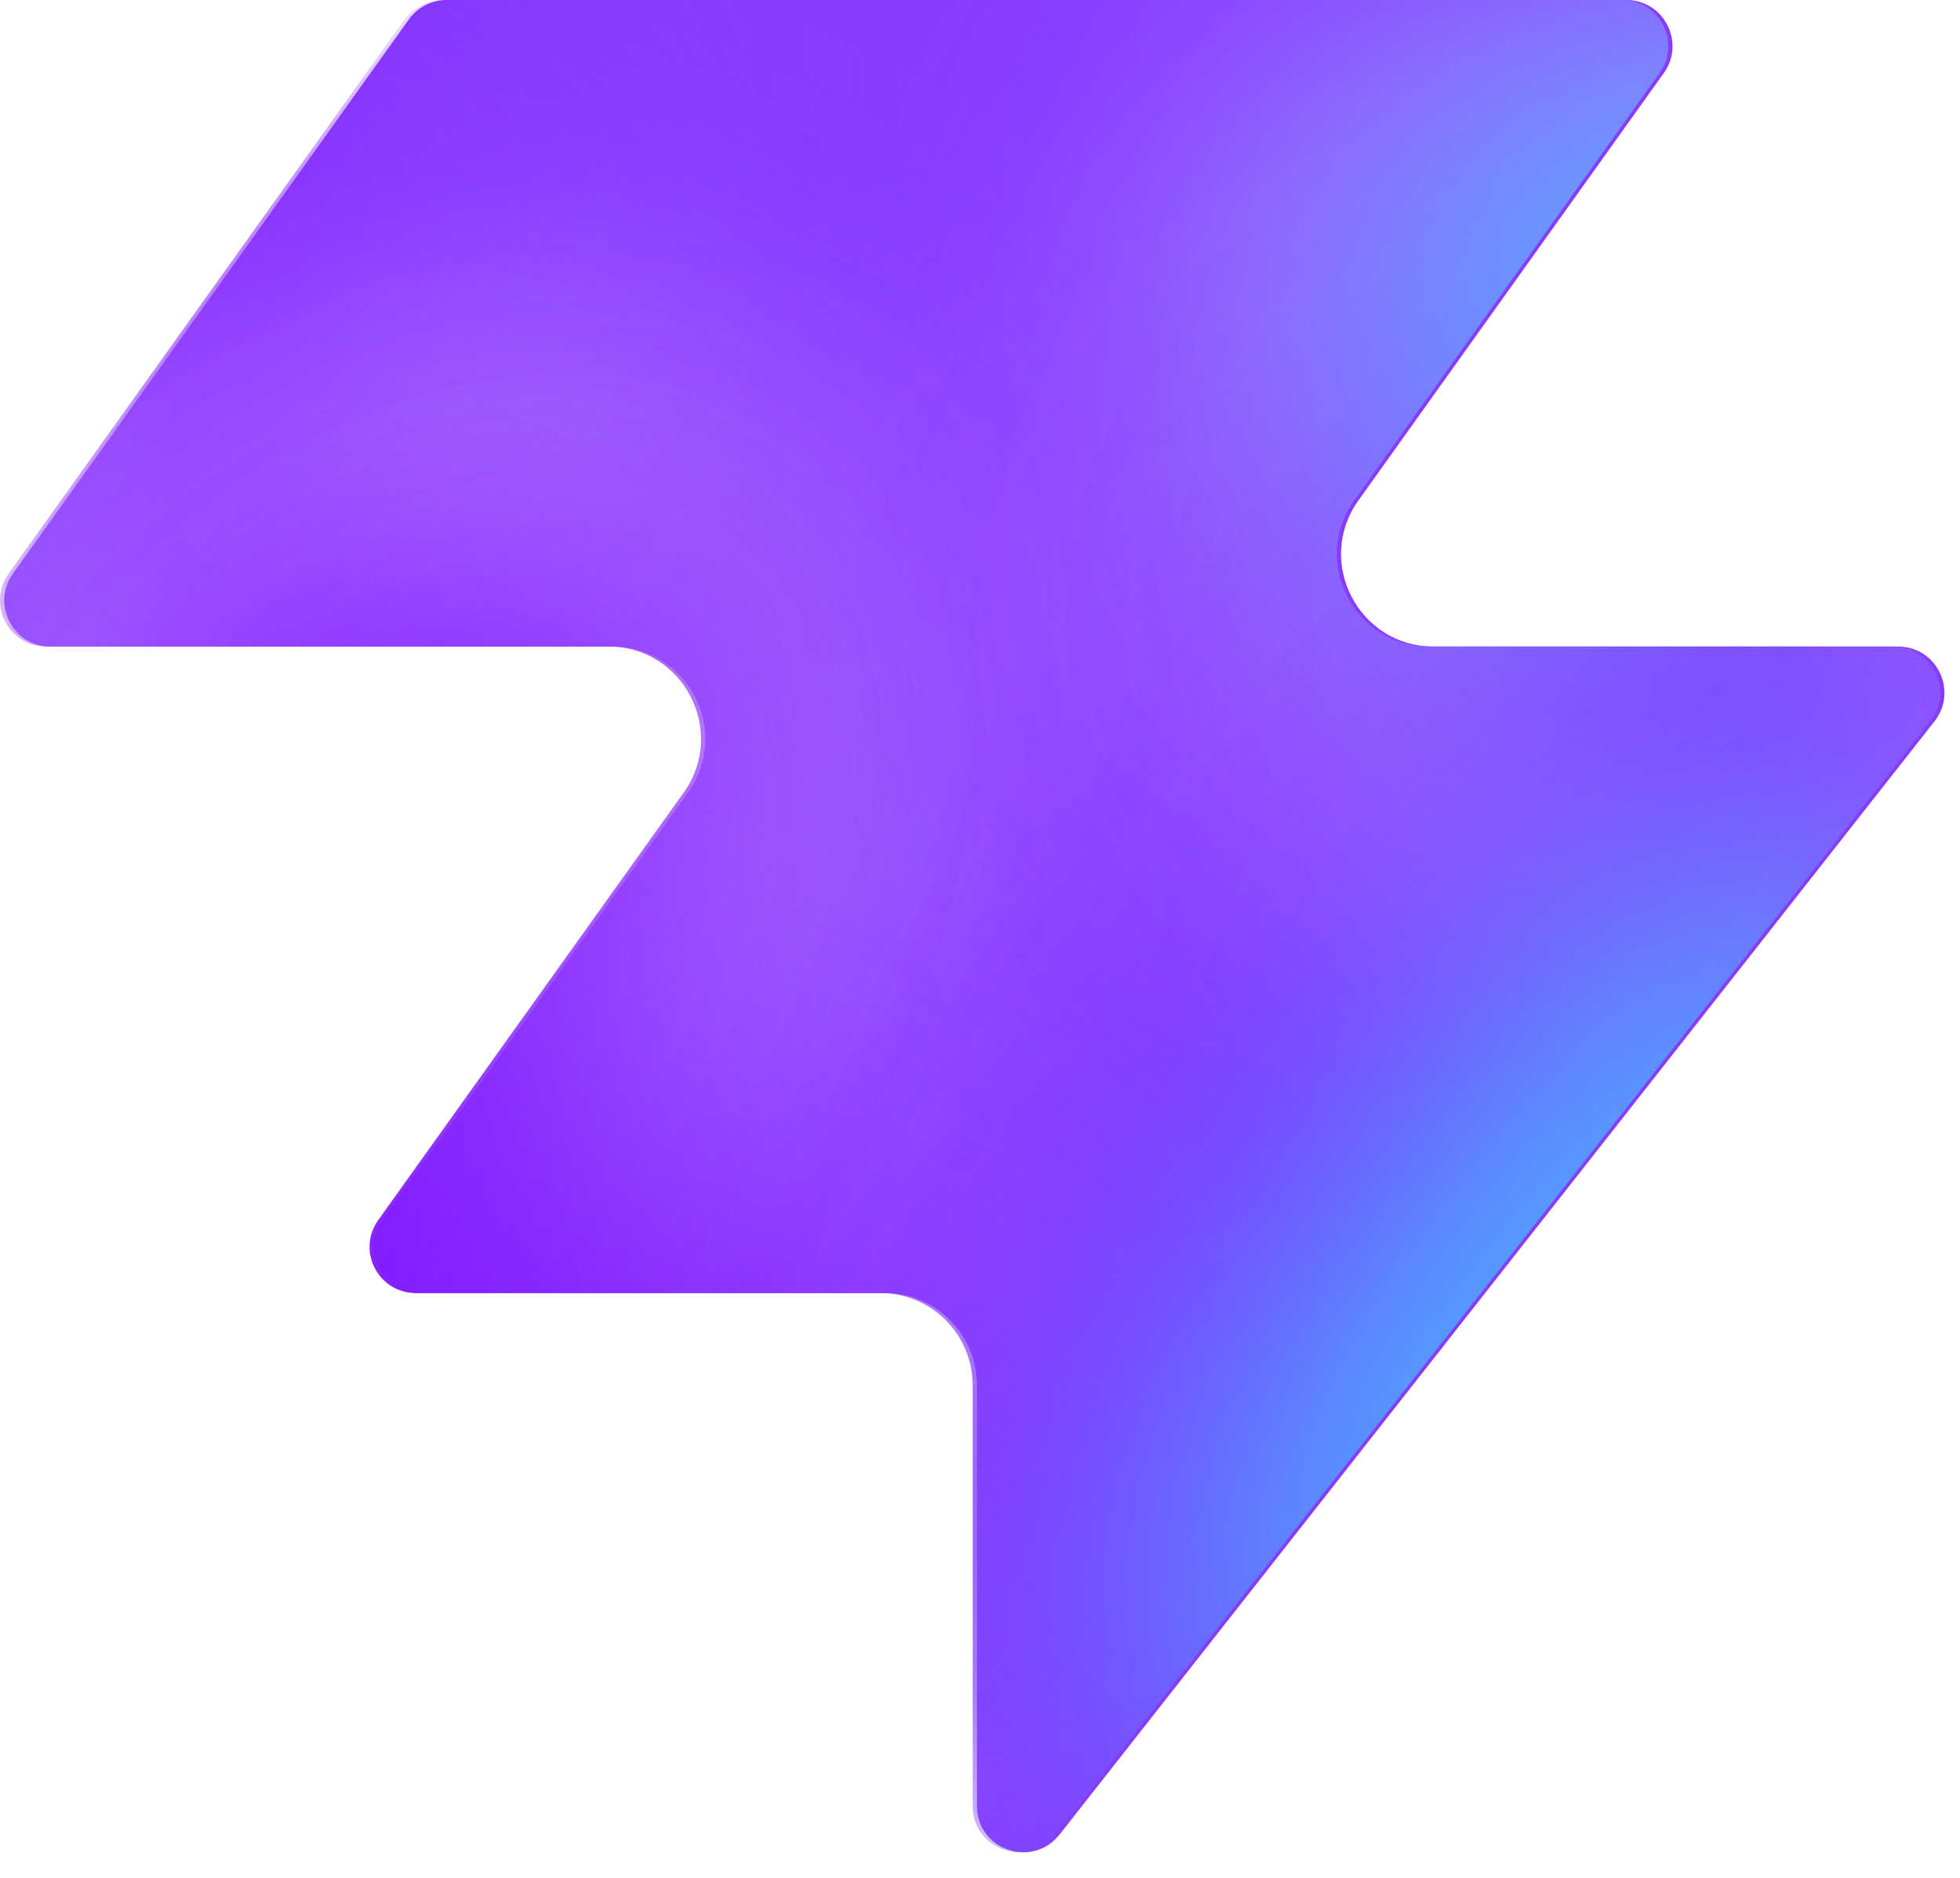
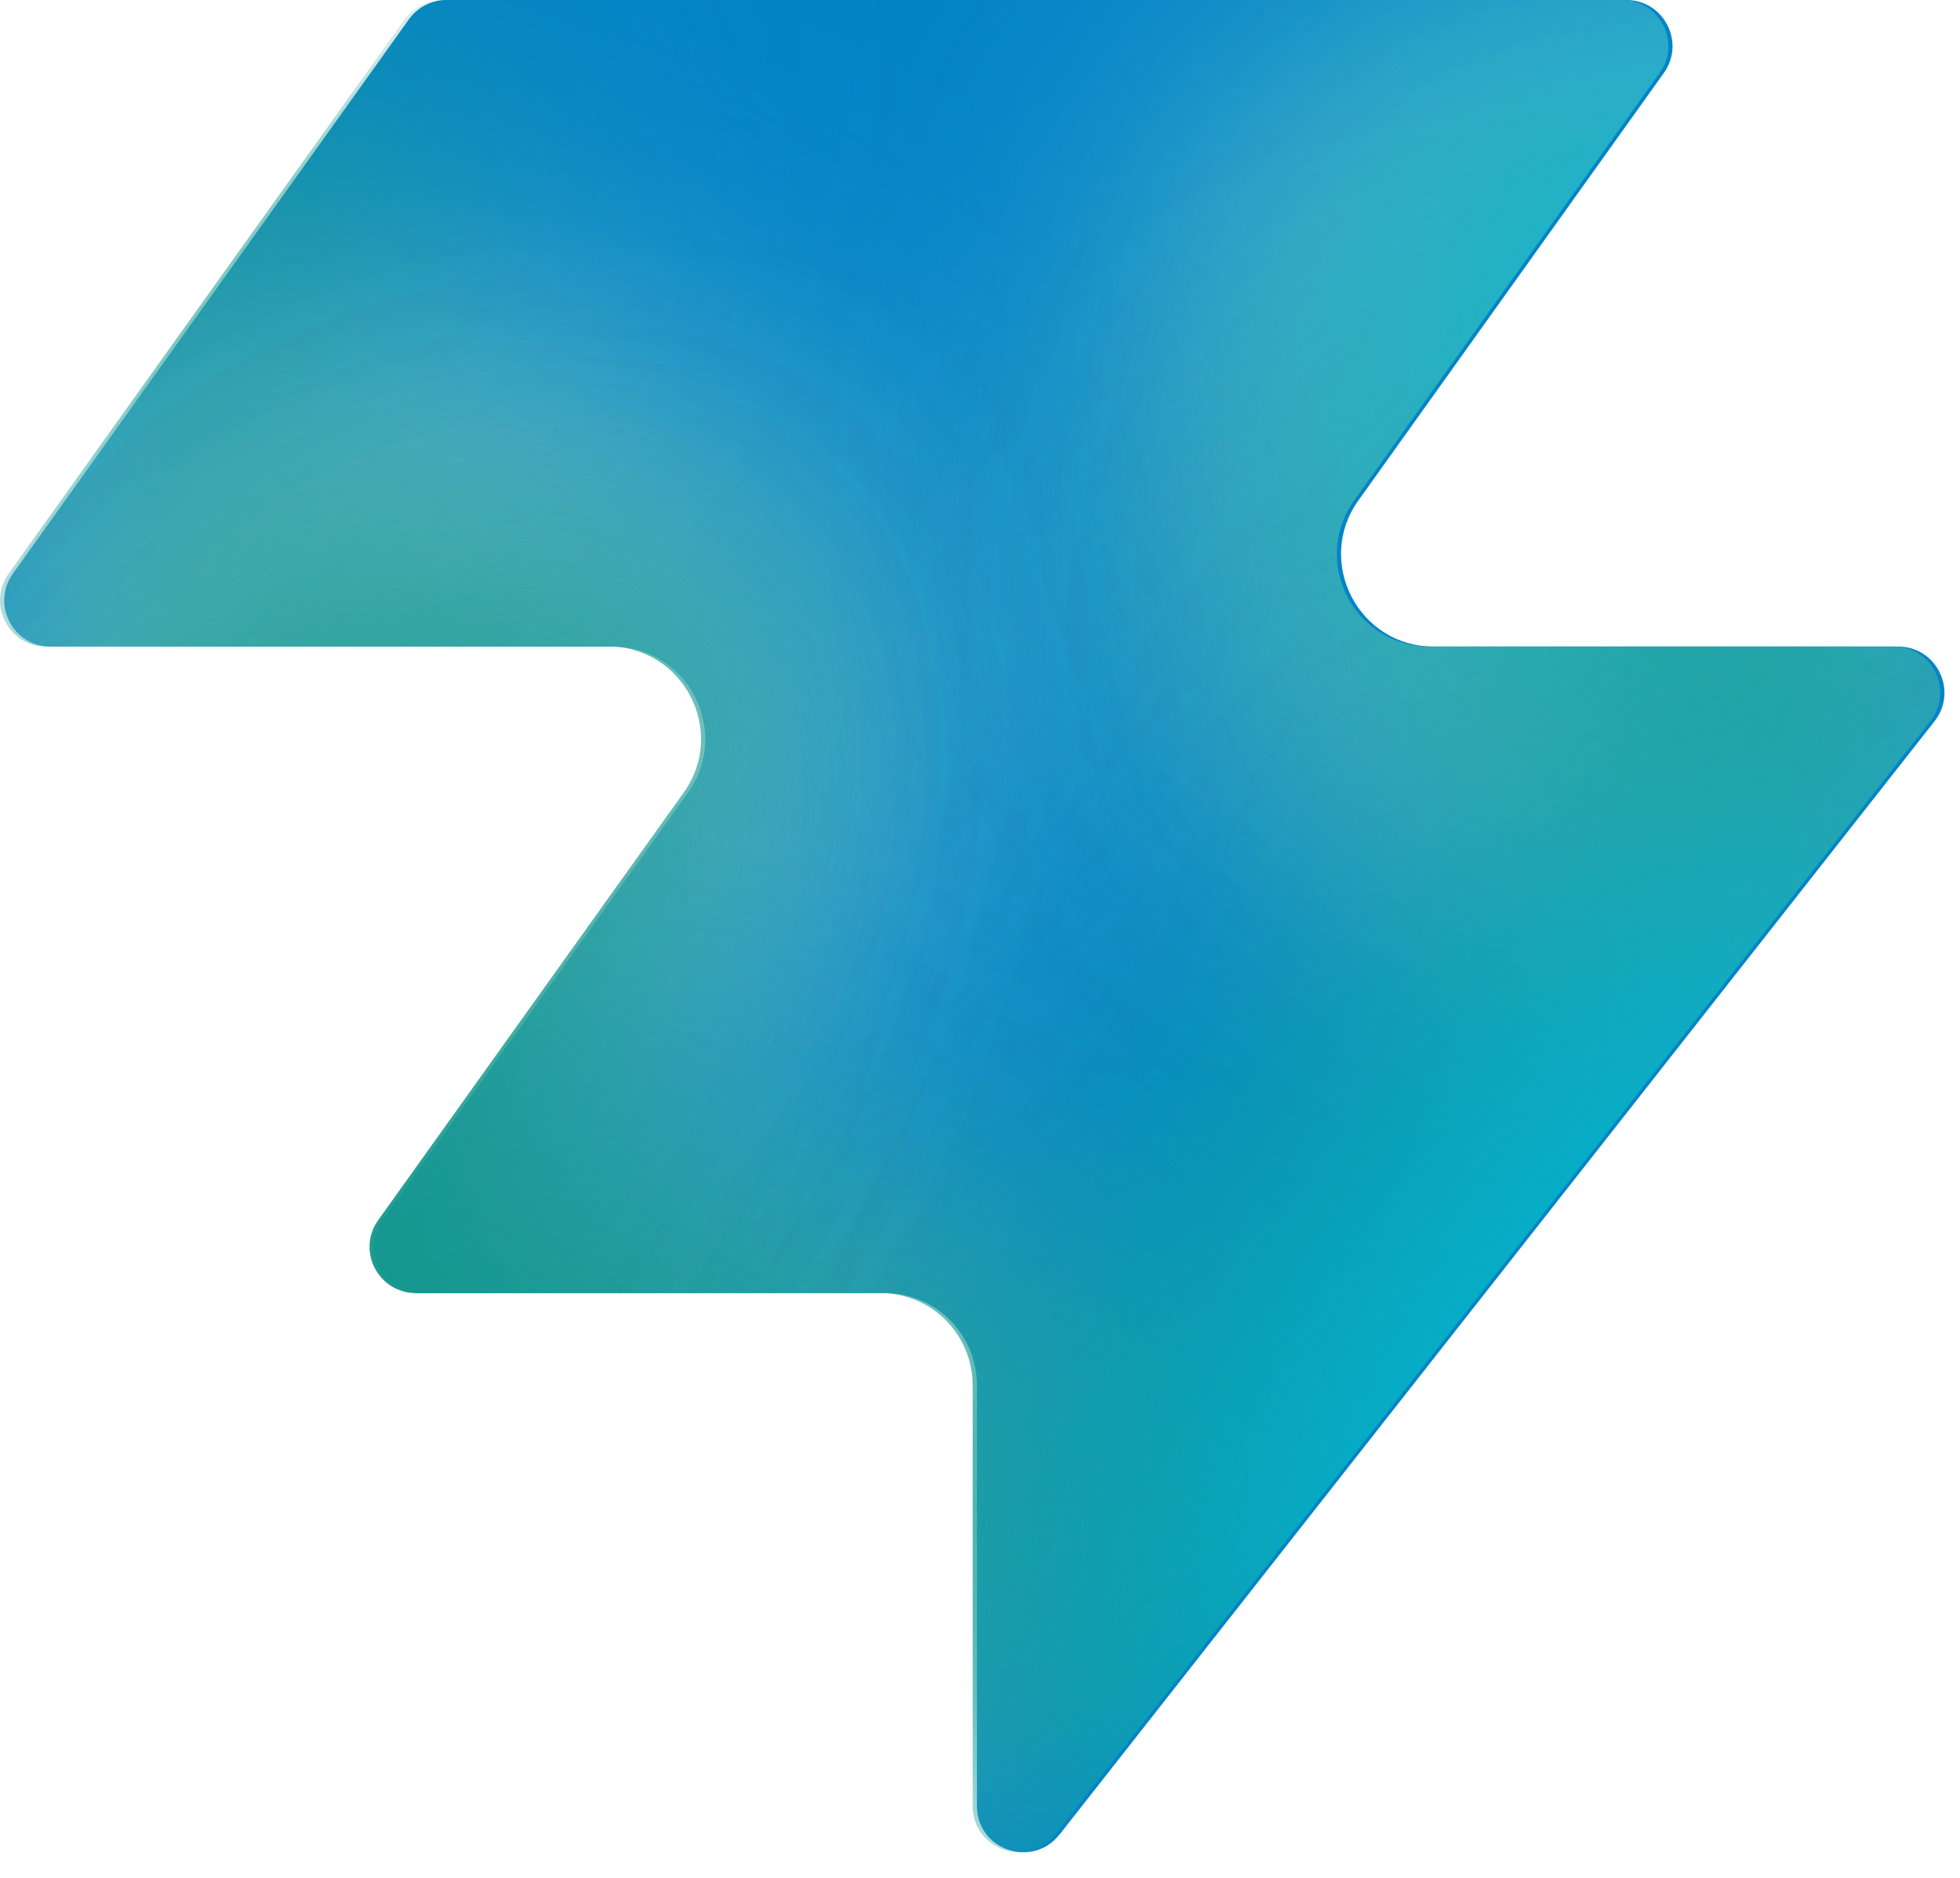
<svg xmlns="http://www.w3.org/2000/svg" width="48" height="46" fill="none" viewBox="0 0 48 46">
-   <path fill="#863bff" d="M25.946 44.938c-.664.845-2.021.375-2.021-.698V33.937a2.26 2.26 0 0 0-2.262-2.262H10.287c-.92 0-1.456-1.04-.92-1.788l7.48-10.471c1.07-1.497 0-3.578-1.842-3.578H1.237c-.92 0-1.456-1.04-.92-1.788L10.013.474c.214-.297.556-.474.92-.474h28.894c.92 0 1.456 1.04.92 1.788l-7.48 10.471c-1.07 1.498 0 3.579 1.842 3.579h11.377c.943 0 1.473 1.088.89 1.83L25.947 44.94z" style="fill:#863bff;fill:color(display-p3 .525 .23 1);fill-opacity:1" />
+   <path fill="#0284c7" d="M25.946 44.938c-.664.845-2.021.375-2.021-.698V33.937a2.26 2.26 0 0 0-2.262-2.262H10.287c-.92 0-1.456-1.04-.92-1.788l7.48-10.471c1.07-1.497 0-3.578-1.842-3.578H1.237c-.92 0-1.456-1.04-.92-1.788L10.013.474c.214-.297.556-.474.92-.474h28.894c.92 0 1.456 1.04.92 1.788l-7.48 10.471c-1.07 1.498 0 3.579 1.842 3.579h11.377c.943 0 1.473 1.088.89 1.83L25.947 44.94z" style="fill:#0284c7;fill-opacity:1" />
  <mask id="a" width="48" height="46" x="0" y="0" maskUnits="userSpaceOnUse" style="mask-type:alpha">
    <path fill="#000" d="M25.842 44.938c-.664.844-2.021.375-2.021-.698V33.937a2.26 2.26 0 0 0-2.262-2.262H10.183c-.92 0-1.456-1.04-.92-1.788l7.48-10.471c1.07-1.498 0-3.579-1.842-3.579H1.133c-.92 0-1.456-1.04-.92-1.787L9.91.473c.214-.297.556-.474.92-.474h28.894c.92 0 1.456 1.04.92 1.788l-7.48 10.471c-1.07 1.498 0 3.578 1.842 3.578h11.377c.943 0 1.473 1.088.89 1.832L25.843 44.94z" style="fill:#000;fill-opacity:1" />
  </mask>
  <g mask="url(#a)">
    <g filter="url(#b)">
-       <ellipse cx="5.508" cy="14.704" fill="#ede6ff" rx="5.508" ry="14.704" style="fill:#ede6ff;fill:color(display-p3 .927 .903 1);fill-opacity:1" transform="matrix(.00324 1 1 -.00324 -4.47 31.516)" />
+       <ellipse cx="5.508" cy="14.704" fill="#e0f2fe" rx="5.508" ry="14.704" style="fill:#e0f2fe;fill-opacity:1" transform="matrix(.00324 1 1 -.00324 -4.47 31.516)" />
    </g>
    <g filter="url(#c)">
-       <ellipse cx="10.399" cy="29.851" fill="#ede6ff" rx="10.399" ry="29.851" style="fill:#ede6ff;fill:color(display-p3 .927 .903 1);fill-opacity:1" transform="matrix(.00324 1 1 -.00324 -39.328 7.883)" />
+       <ellipse cx="10.399" cy="29.851" fill="#e0f2fe" rx="10.399" ry="29.851" style="fill:#e0f2fe;fill-opacity:1" transform="matrix(.00324 1 1 -.00324 -39.328 7.883)" />
    </g>
    <g filter="url(#d)">
-       <ellipse cx="5.508" cy="30.487" fill="#7e14ff" rx="5.508" ry="30.487" style="fill:#7e14ff;fill:color(display-p3 .492 .077 1);fill-opacity:1" transform="rotate(89.814 -25.913 -14.639)scale(1 -1)" />
+       <ellipse cx="5.508" cy="30.487" fill="#0d9488" rx="5.508" ry="30.487" style="fill:#0d9488;fill-opacity:1" transform="rotate(89.814 -25.913 -14.639)scale(1 -1)" />
    </g>
    <g filter="url(#e)">
-       <ellipse cx="5.508" cy="30.599" fill="#7e14ff" rx="5.508" ry="30.599" style="fill:#7e14ff;fill:color(display-p3 .492 .077 1);fill-opacity:1" transform="rotate(89.814 -32.644 -3.334)scale(1 -1)" />
+       <ellipse cx="5.508" cy="30.599" fill="#0d9488" rx="5.508" ry="30.599" style="fill:#0d9488;fill-opacity:1" transform="rotate(89.814 -32.644 -3.334)scale(1 -1)" />
    </g>
    <g filter="url(#f)">
-       <ellipse cx="5.508" cy="30.599" fill="#7e14ff" rx="5.508" ry="30.599" style="fill:#7e14ff;fill:color(display-p3 .492 .077 1);fill-opacity:1" transform="matrix(.00324 1 1 -.00324 -34.34 30.47)" />
+       <ellipse cx="5.508" cy="30.599" fill="#0d9488" rx="5.508" ry="30.599" style="fill:#0d9488;fill-opacity:1" transform="matrix(.00324 1 1 -.00324 -34.34 30.47)" />
    </g>
    <g filter="url(#g)">
-       <ellipse cx="14.072" cy="22.078" fill="#ede6ff" rx="14.072" ry="22.078" style="fill:#ede6ff;fill:color(display-p3 .927 .903 1);fill-opacity:1" transform="rotate(93.35 24.506 48.493)scale(-1 1)" />
+       <ellipse cx="14.072" cy="22.078" fill="#e0f2fe" rx="14.072" ry="22.078" style="fill:#e0f2fe;fill-opacity:1" transform="rotate(93.35 24.506 48.493)scale(-1 1)" />
    </g>
    <g filter="url(#h)">
-       <ellipse cx="3.47" cy="21.501" fill="#7e14ff" rx="3.47" ry="21.501" style="fill:#7e14ff;fill:color(display-p3 .492 .077 1);fill-opacity:1" transform="rotate(89.009 28.708 47.59)scale(-1 1)" />
+       <ellipse cx="3.47" cy="21.501" fill="#0d9488" rx="3.47" ry="21.501" style="fill:#0d9488;fill-opacity:1" transform="rotate(89.009 28.708 47.59)scale(-1 1)" />
    </g>
    <g filter="url(#i)">
-       <ellipse cx="3.47" cy="21.501" fill="#7e14ff" rx="3.47" ry="21.501" style="fill:#7e14ff;fill:color(display-p3 .492 .077 1);fill-opacity:1" transform="rotate(89.009 28.708 47.59)scale(-1 1)" />
+       <ellipse cx="3.47" cy="21.501" fill="#0d9488" rx="3.47" ry="21.501" style="fill:#0d9488;fill-opacity:1" transform="rotate(89.009 28.708 47.59)scale(-1 1)" />
    </g>
    <g filter="url(#j)">
-       <ellipse cx=".387" cy="8.972" fill="#7e14ff" rx="4.407" ry="29.108" style="fill:#7e14ff;fill:color(display-p3 .492 .077 1);fill-opacity:1" transform="rotate(39.51 .387 8.972)" />
+       <ellipse cx=".387" cy="8.972" fill="#0d9488" rx="4.407" ry="29.108" style="fill:#0d9488;fill-opacity:1" transform="rotate(39.51 .387 8.972)" />
    </g>
    <g filter="url(#k)">
-       <ellipse cx="47.523" cy="-6.092" fill="#7e14ff" rx="4.407" ry="29.108" style="fill:#7e14ff;fill:color(display-p3 .492 .077 1);fill-opacity:1" transform="rotate(37.892 47.523 -6.092)" />
+       <ellipse cx="47.523" cy="-6.092" fill="#0d9488" rx="4.407" ry="29.108" style="fill:#0d9488;fill-opacity:1" transform="rotate(37.892 47.523 -6.092)" />
    </g>
    <g filter="url(#l)">
-       <ellipse cx="41.412" cy="6.333" fill="#47bfff" rx="5.971" ry="9.665" style="fill:#47bfff;fill:color(display-p3 .28 .748 1);fill-opacity:1" transform="rotate(37.892 41.412 6.333)" />
+       <ellipse cx="41.412" cy="6.333" fill="#06b6d4" rx="5.971" ry="9.665" style="fill:#06b6d4;fill-opacity:1" transform="rotate(37.892 41.412 6.333)" />
    </g>
    <g filter="url(#m)">
-       <ellipse cx="-1.879" cy="38.332" fill="#7e14ff" rx="4.407" ry="29.108" style="fill:#7e14ff;fill:color(display-p3 .492 .077 1);fill-opacity:1" transform="rotate(37.892 -1.88 38.332)" />
+       <ellipse cx="-1.879" cy="38.332" fill="#0d9488" rx="4.407" ry="29.108" style="fill:#0d9488;fill-opacity:1" transform="rotate(37.892 -1.88 38.332)" />
    </g>
    <g filter="url(#n)">
-       <ellipse cx="-1.879" cy="38.332" fill="#7e14ff" rx="4.407" ry="29.108" style="fill:#7e14ff;fill:color(display-p3 .492 .077 1);fill-opacity:1" transform="rotate(37.892 -1.88 38.332)" />
+       <ellipse cx="-1.879" cy="38.332" fill="#0d9488" rx="4.407" ry="29.108" style="fill:#0d9488;fill-opacity:1" transform="rotate(37.892 -1.88 38.332)" />
    </g>
    <g filter="url(#o)">
-       <ellipse cx="35.651" cy="29.907" fill="#7e14ff" rx="4.407" ry="29.108" style="fill:#7e14ff;fill:color(display-p3 .492 .077 1);fill-opacity:1" transform="rotate(37.892 35.651 29.907)" />
+       <ellipse cx="35.651" cy="29.907" fill="#0d9488" rx="4.407" ry="29.108" style="fill:#0d9488;fill-opacity:1" transform="rotate(37.892 35.651 29.907)" />
    </g>
    <g filter="url(#p)">
-       <ellipse cx="38.418" cy="32.4" fill="#47bfff" rx="5.971" ry="15.297" style="fill:#47bfff;fill:color(display-p3 .28 .748 1);fill-opacity:1" transform="rotate(37.892 38.418 32.4)" />
+       <ellipse cx="38.418" cy="32.4" fill="#06b6d4" rx="5.971" ry="15.297" style="fill:#06b6d4;fill-opacity:1" transform="rotate(37.892 38.418 32.4)" />
    </g>
  </g>
  <defs>
    <filter id="b" width="60.045" height="41.654" x="-19.77" y="16.149" color-interpolation-filters="sRGB" filterUnits="userSpaceOnUse">
      <feFlood flood-opacity="0" result="BackgroundImageFix" />
      <feBlend in="SourceGraphic" in2="BackgroundImageFix" result="shape" />
      <feGaussianBlur result="effect1_foregroundBlur_2002_17158" stdDeviation="7.659" />
    </filter>
    <filter id="c" width="90.34" height="51.437" x="-54.613" y="-7.533" color-interpolation-filters="sRGB" filterUnits="userSpaceOnUse">
      <feFlood flood-opacity="0" result="BackgroundImageFix" />
      <feBlend in="SourceGraphic" in2="BackgroundImageFix" result="shape" />
      <feGaussianBlur result="effect1_foregroundBlur_2002_17158" stdDeviation="7.659" />
    </filter>
    <filter id="d" width="79.355" height="29.4" x="-49.64" y="2.03" color-interpolation-filters="sRGB" filterUnits="userSpaceOnUse">
      <feFlood flood-opacity="0" result="BackgroundImageFix" />
      <feBlend in="SourceGraphic" in2="BackgroundImageFix" result="shape" />
      <feGaussianBlur result="effect1_foregroundBlur_2002_17158" stdDeviation="4.596" />
    </filter>
    <filter id="e" width="79.579" height="29.4" x="-45.045" y="20.029" color-interpolation-filters="sRGB" filterUnits="userSpaceOnUse">
      <feFlood flood-opacity="0" result="BackgroundImageFix" />
      <feBlend in="SourceGraphic" in2="BackgroundImageFix" result="shape" />
      <feGaussianBlur result="effect1_foregroundBlur_2002_17158" stdDeviation="4.596" />
    </filter>
    <filter id="f" width="79.579" height="29.4" x="-43.513" y="21.178" color-interpolation-filters="sRGB" filterUnits="userSpaceOnUse">
      <feFlood flood-opacity="0" result="BackgroundImageFix" />
      <feBlend in="SourceGraphic" in2="BackgroundImageFix" result="shape" />
      <feGaussianBlur result="effect1_foregroundBlur_2002_17158" stdDeviation="4.596" />
    </filter>
    <filter id="g" width="74.749" height="58.852" x="15.756" y="-17.901" color-interpolation-filters="sRGB" filterUnits="userSpaceOnUse">
      <feFlood flood-opacity="0" result="BackgroundImageFix" />
      <feBlend in="SourceGraphic" in2="BackgroundImageFix" result="shape" />
      <feGaussianBlur result="effect1_foregroundBlur_2002_17158" stdDeviation="7.659" />
    </filter>
    <filter id="h" width="61.377" height="25.362" x="23.548" y="2.284" color-interpolation-filters="sRGB" filterUnits="userSpaceOnUse">
      <feFlood flood-opacity="0" result="BackgroundImageFix" />
      <feBlend in="SourceGraphic" in2="BackgroundImageFix" result="shape" />
      <feGaussianBlur result="effect1_foregroundBlur_2002_17158" stdDeviation="4.596" />
    </filter>
    <filter id="i" width="61.377" height="25.362" x="23.548" y="2.284" color-interpolation-filters="sRGB" filterUnits="userSpaceOnUse">
      <feFlood flood-opacity="0" result="BackgroundImageFix" />
      <feBlend in="SourceGraphic" in2="BackgroundImageFix" result="shape" />
      <feGaussianBlur result="effect1_foregroundBlur_2002_17158" stdDeviation="4.596" />
    </filter>
    <filter id="j" width="56.045" height="63.649" x="-27.636" y="-22.853" color-interpolation-filters="sRGB" filterUnits="userSpaceOnUse">
      <feFlood flood-opacity="0" result="BackgroundImageFix" />
      <feBlend in="SourceGraphic" in2="BackgroundImageFix" result="shape" />
      <feGaussianBlur result="effect1_foregroundBlur_2002_17158" stdDeviation="4.596" />
    </filter>
    <filter id="k" width="54.814" height="64.646" x="20.116" y="-38.415" color-interpolation-filters="sRGB" filterUnits="userSpaceOnUse">
      <feFlood flood-opacity="0" result="BackgroundImageFix" />
      <feBlend in="SourceGraphic" in2="BackgroundImageFix" result="shape" />
      <feGaussianBlur result="effect1_foregroundBlur_2002_17158" stdDeviation="4.596" />
    </filter>
    <filter id="l" width="33.541" height="35.313" x="24.641" y="-11.323" color-interpolation-filters="sRGB" filterUnits="userSpaceOnUse">
      <feFlood flood-opacity="0" result="BackgroundImageFix" />
      <feBlend in="SourceGraphic" in2="BackgroundImageFix" result="shape" />
      <feGaussianBlur result="effect1_foregroundBlur_2002_17158" stdDeviation="4.596" />
    </filter>
    <filter id="m" width="54.814" height="64.646" x="-29.286" y="6.009" color-interpolation-filters="sRGB" filterUnits="userSpaceOnUse">
      <feFlood flood-opacity="0" result="BackgroundImageFix" />
      <feBlend in="SourceGraphic" in2="BackgroundImageFix" result="shape" />
      <feGaussianBlur result="effect1_foregroundBlur_2002_17158" stdDeviation="4.596" />
    </filter>
    <filter id="n" width="54.814" height="64.646" x="-29.286" y="6.009" color-interpolation-filters="sRGB" filterUnits="userSpaceOnUse">
      <feFlood flood-opacity="0" result="BackgroundImageFix" />
      <feBlend in="SourceGraphic" in2="BackgroundImageFix" result="shape" />
      <feGaussianBlur result="effect1_foregroundBlur_2002_17158" stdDeviation="4.596" />
    </filter>
    <filter id="o" width="54.814" height="64.646" x="8.244" y="-2.416" color-interpolation-filters="sRGB" filterUnits="userSpaceOnUse">
      <feFlood flood-opacity="0" result="BackgroundImageFix" />
      <feBlend in="SourceGraphic" in2="BackgroundImageFix" result="shape" />
      <feGaussianBlur result="effect1_foregroundBlur_2002_17158" stdDeviation="4.596" />
    </filter>
    <filter id="p" width="39.409" height="43.623" x="18.713" y="10.588" color-interpolation-filters="sRGB" filterUnits="userSpaceOnUse">
      <feFlood flood-opacity="0" result="BackgroundImageFix" />
      <feBlend in="SourceGraphic" in2="BackgroundImageFix" result="shape" />
      <feGaussianBlur result="effect1_foregroundBlur_2002_17158" stdDeviation="4.596" />
    </filter>
  </defs>
</svg>
